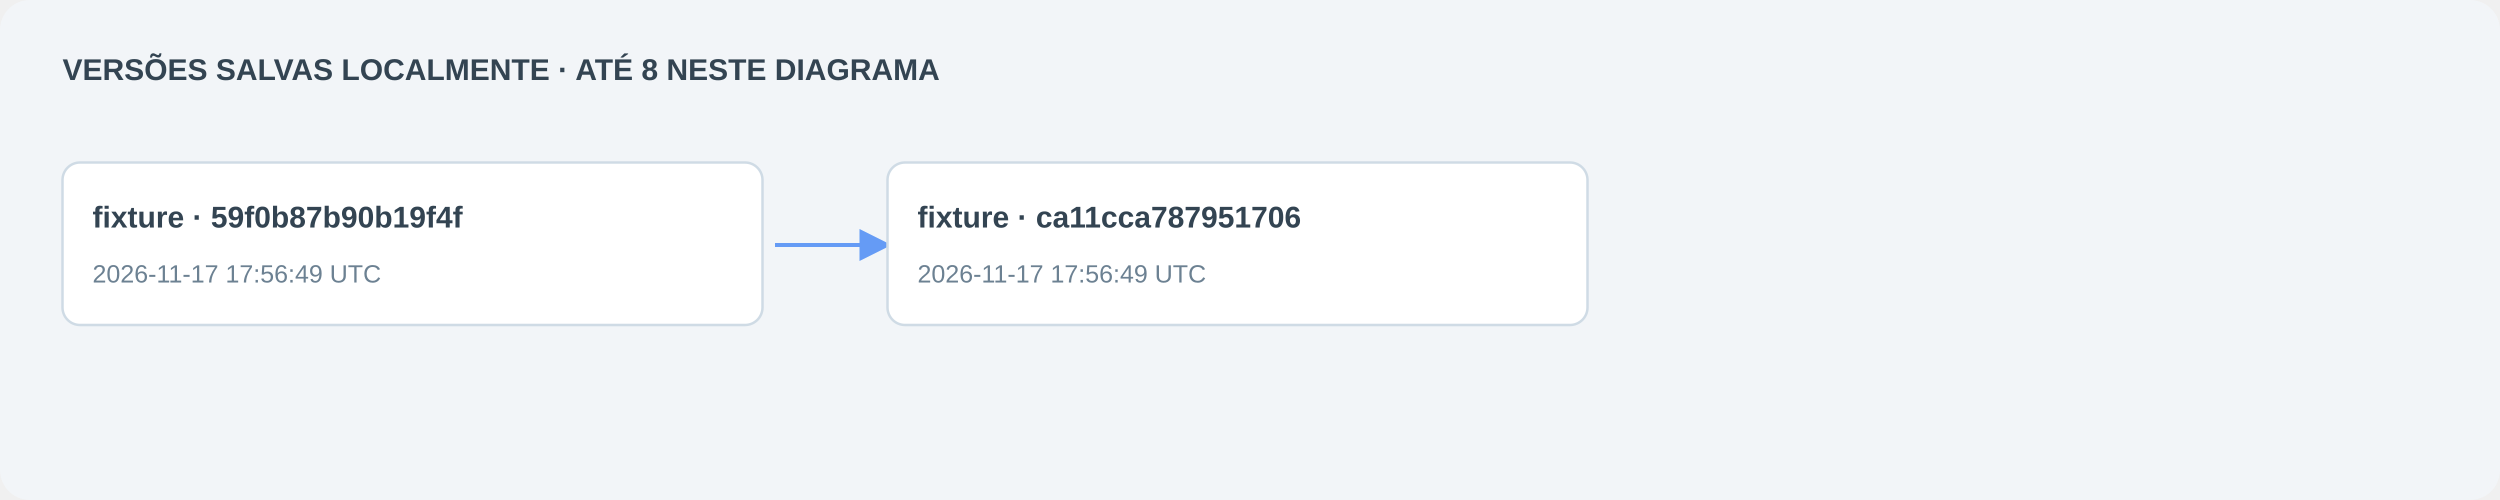
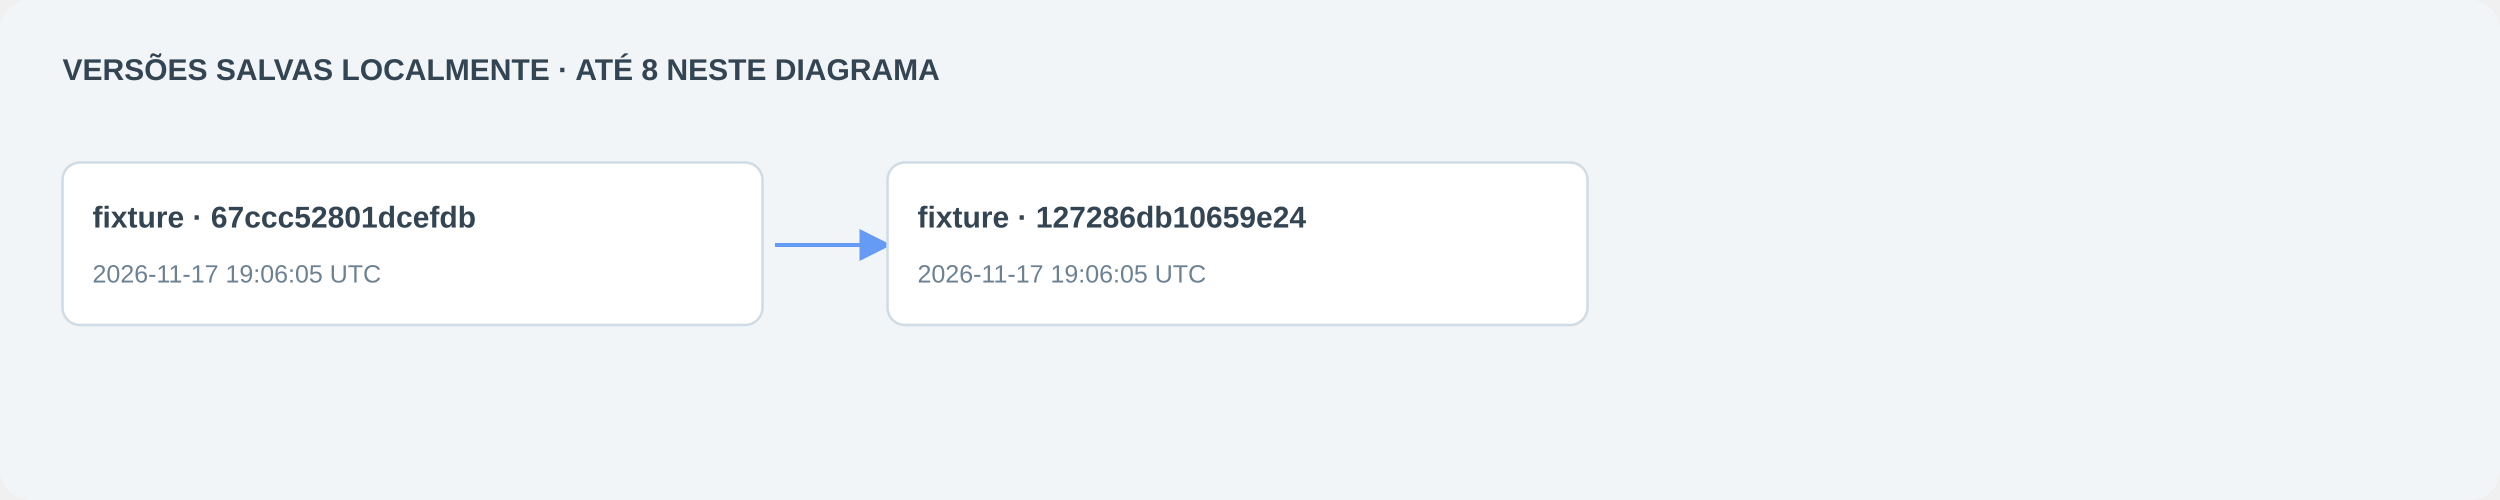
<svg xmlns="http://www.w3.org/2000/svg" viewBox="0 0 1000 200" role="img" aria-label="Histórico local por commit e snapshot">
  <defs>
    <marker id="arrow-136cf8d3" markerWidth="8" markerHeight="8" refX="7" refY="4" orient="auto">
      <path d="M0 0 L8 4 L0 8 Z" fill="#4285f4" />
    </marker>
  </defs>
  <rect width="1000" height="200" rx="12" fill="#f2f5f8" />
  <text x="25" y="32" font-family="Segoe UI,Arial,sans-serif" font-size="12" fill="#334452" font-weight="600">VERSÕES SALVAS LOCALMENTE · ATÉ 8 NESTE DIAGRAMA</text>
  <g>
    <rect x="25" y="65" width="280" height="65" rx="7" fill="#ffffff" stroke="#cfdbe5" />
-     <text x="37" y="91" font-family="Segoe UI,Arial,sans-serif" font-size="12" fill="#334452" font-weight="600">fixture · 59f0b87b90b19f4f</text>
-     <text x="37" y="113" font-family="Segoe UI,Arial,sans-serif" font-size="10" fill="#6c8192" font-weight="400">2026-11-17 17:56:49 UTC</text>
+     <text x="37" y="91" font-family="Segoe UI,Arial,sans-serif" font-size="12" fill="#334452" font-weight="600">fixture · 67ccc52801dcefdb</text>
+     <text x="37" y="113" font-family="Segoe UI,Arial,sans-serif" font-size="10" fill="#6c8192" font-weight="400">2026-11-17 19:06:05 UTC</text>
  </g>
  <path d="M310 98 C345 98, 320 98, 355 98" stroke="#4285f4" stroke-width="1.6" fill="none" marker-end="url(#arrow-136cf8d3)" opacity=".8" />
  <g>
    <rect x="355" y="65" width="280" height="65" rx="7" fill="#ffffff" stroke="#cfdbe5" />
-     <text x="367" y="91" font-family="Segoe UI,Arial,sans-serif" font-size="12" fill="#334452" font-weight="600">fixture · ca11cca787951706</text>
-     <text x="367" y="113" font-family="Segoe UI,Arial,sans-serif" font-size="10" fill="#6c8192" font-weight="400">2026-11-17 17:56:49 UTC</text>
+     <text x="367" y="91" font-family="Segoe UI,Arial,sans-serif" font-size="12" fill="#334452" font-weight="600">fixture · 127286db10659e24</text>
+     <text x="367" y="113" font-family="Segoe UI,Arial,sans-serif" font-size="10" fill="#6c8192" font-weight="400">2026-11-17 19:06:05 UTC</text>
  </g>
</svg>
